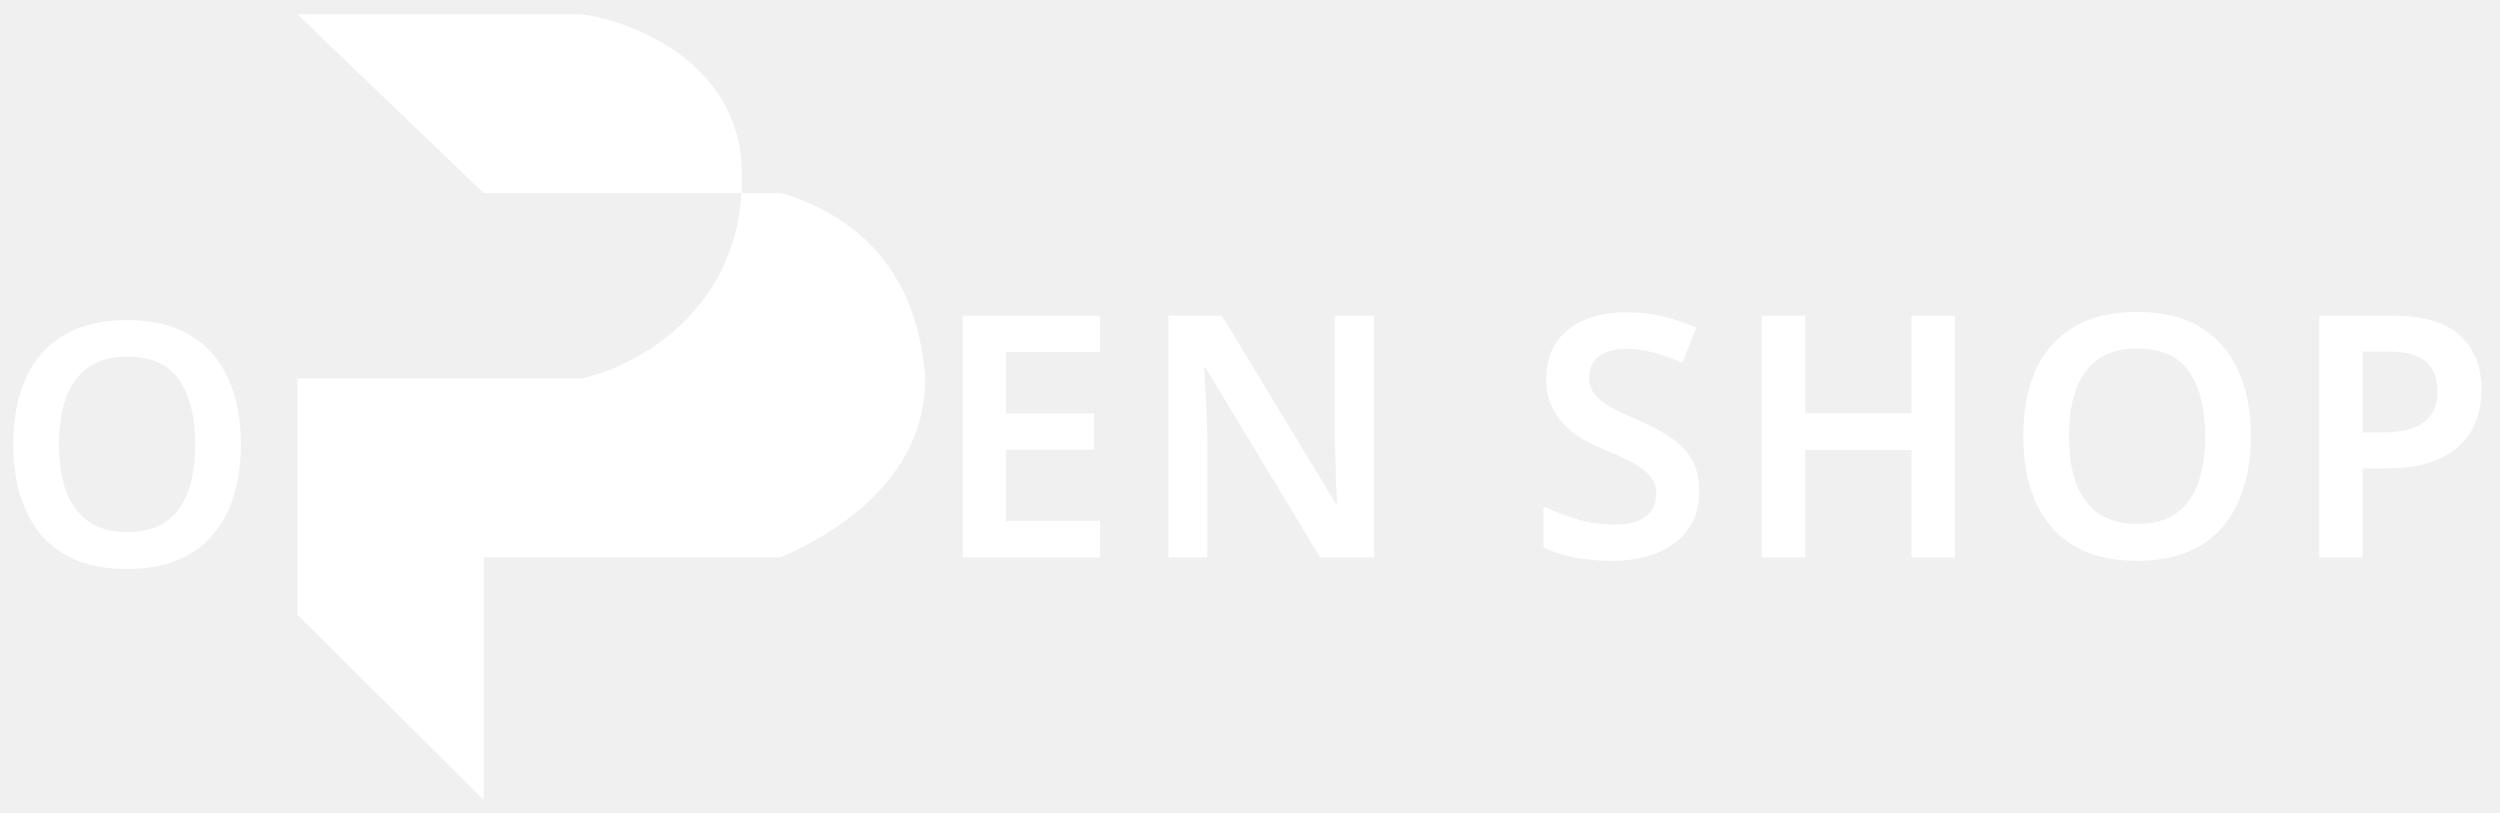
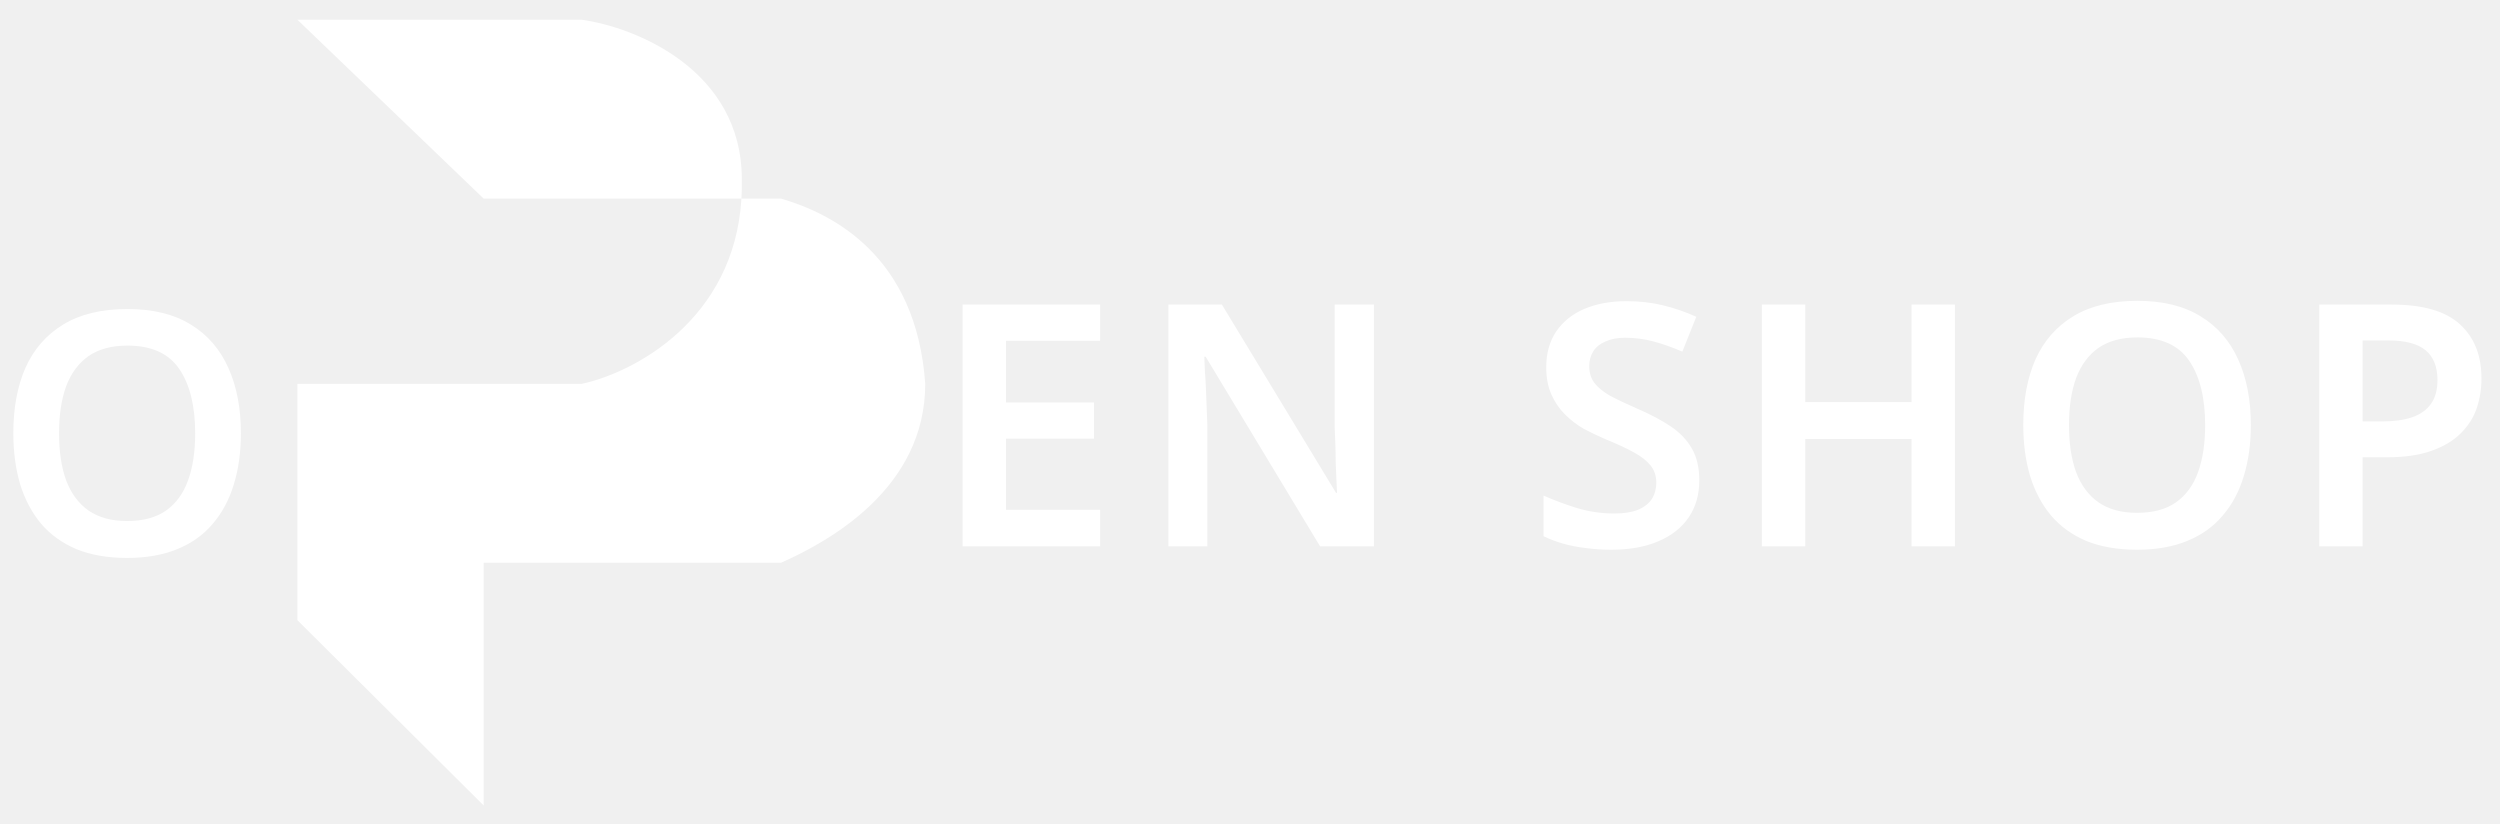
- <svg xmlns="http://www.w3.org/2000/svg" width="80" height="26" viewBox="0 0 80 26" fill="none">
+ <svg xmlns="http://www.w3.org/2000/svg" width="85" height="28" viewBox="0 0 85 28" fill="none">
  <mask id="path-1-inside-1_11540_11" fill="white">
-     <path d="M9.518 19.672V12.109H18.614C20.273 11.752 23.49 10.075 23.726 6.181H15.478L9.518 0.457H18.614C20.322 0.696 23.738 2.052 23.738 5.567C23.742 5.778 23.738 5.982 23.726 6.181H24.993C26.631 6.658 29.32 8 29.607 12.109C29.607 15.461 26.526 17.151 24.993 17.832H15.478V25.6L9.518 19.672Z" />
+     <path d="M10.112 21.087V13.051H19.778C21.54 12.672 24.958 10.891 25.209 6.753H16.445L10.112 0.671H19.778C21.593 0.925 25.222 2.365 25.222 6.101C25.226 6.325 25.221 6.542 25.209 6.753H26.555C28.295 7.259 31.153 8.686 31.458 13.051C31.458 16.613 28.184 18.409 26.555 19.133H16.445V27.386L10.112 21.087Z" />
  </mask>
-   <path d="M9.518 19.672H-4.028C-4.028 23.277 -2.591 26.734 -0.035 29.276L9.518 19.672ZM9.518 12.109V-1.437C2.036 -1.437 -4.028 4.627 -4.028 12.109L9.518 12.109ZM18.614 12.109V25.655C19.572 25.655 20.526 25.553 21.462 25.352L18.614 12.109ZM23.738 5.567H10.192C10.192 5.655 10.193 5.742 10.194 5.829L23.738 5.567ZM18.614 0.457L20.488 -12.959C19.867 -13.045 19.241 -13.089 18.614 -13.089L18.614 0.457ZM9.518 0.457V-13.089C3.989 -13.089 -0.985 -9.729 -3.049 -4.6C-5.113 0.529 -3.853 6.398 0.135 10.227L9.518 0.457ZM15.478 6.181L6.095 15.951C8.618 18.374 11.98 19.727 15.478 19.727L15.478 6.181ZM24.993 6.181L28.78 -6.825C27.549 -7.183 26.274 -7.365 24.993 -7.365L24.993 6.181ZM29.607 12.109H43.153C43.153 11.794 43.142 11.479 43.12 11.165L29.607 12.109ZM24.993 17.832V31.378C26.888 31.378 28.761 30.981 30.493 30.211L24.993 17.832ZM15.478 17.832V4.286C7.996 4.286 1.932 10.351 1.932 17.832L15.478 17.832ZM15.478 25.6L5.925 35.204C9.805 39.063 15.626 40.209 20.678 38.108C25.731 36.007 29.024 31.072 29.024 25.6H15.478ZM23.064 19.672V12.109H-4.028V19.672H23.064ZM9.518 25.655H18.614V-1.437H9.518V25.655ZM21.462 25.352C26.173 24.339 36.49 19.476 37.247 7.001L10.205 5.361C10.327 3.338 11.367 1.566 12.569 0.468C13.486 -0.369 14.509 -0.864 15.767 -1.135L21.462 25.352ZM37.247 7.001C37.281 6.435 37.292 5.87 37.282 5.306L10.194 5.829C10.192 5.685 10.194 5.529 10.205 5.361L37.247 7.001ZM37.284 5.567C37.284 -1.302 33.684 -6.222 29.994 -9.016C26.714 -11.5 23.124 -12.591 20.488 -12.959L16.741 13.873C15.813 13.743 14.785 13.45 13.639 12.582C12.962 12.07 12.063 11.208 11.333 9.891C10.562 8.503 10.192 6.985 10.192 5.567H37.284ZM18.614 -13.089H9.518V14.003H18.614V-13.089ZM0.135 10.227L6.095 15.951L24.86 -3.59L18.9 -9.313L0.135 10.227ZM15.478 19.727H23.726V-7.365H15.478V19.727ZM23.726 19.727H24.993V-7.365H23.726V19.727ZM21.206 19.187C20.775 19.061 19.513 18.64 18.25 17.384C17.586 16.722 17.023 15.925 16.631 15.048C16.242 14.18 16.123 13.463 16.094 13.053L43.12 11.165C42.76 5.999 40.708 1.512 37.363 -1.818C34.274 -4.892 30.849 -6.223 28.78 -6.825L21.206 19.187ZM16.061 12.109C16.061 10.788 16.383 9.497 16.93 8.377C17.448 7.317 18.064 6.615 18.477 6.216C19.183 5.537 19.695 5.363 19.493 5.453L30.493 30.211C31.824 29.62 34.644 28.261 37.273 25.728C40.102 23.003 43.153 18.428 43.153 12.109H16.061ZM24.993 4.286H15.478V31.378H24.993V4.286ZM1.932 17.832V25.6H29.024V17.832H1.932ZM25.03 15.996L19.07 10.068L-0.035 29.276L5.925 35.204L25.03 15.996Z" fill="white" mask="url(#path-1-inside-1_11540_11)" />
-   <path d="M35.203 17.838H30.804V10.101H35.203V11.26H32.191V13.232H35.008V14.392H32.191V16.668H35.203V17.838ZM43.966 17.838H42.243L38.58 11.77H38.537C38.544 11.928 38.551 12.098 38.559 12.279C38.573 12.452 38.584 12.633 38.591 12.821C38.599 13.001 38.606 13.185 38.613 13.373C38.62 13.561 38.627 13.749 38.635 13.937V17.838H37.388V10.101H39.101L42.753 16.126H42.785C42.778 15.981 42.771 15.826 42.763 15.66C42.756 15.486 42.749 15.309 42.742 15.129C42.742 14.948 42.738 14.764 42.731 14.576C42.724 14.388 42.717 14.208 42.709 14.034V10.101H43.966V17.838ZM54.378 15.725C54.378 16.18 54.266 16.574 54.042 16.906C53.818 17.238 53.493 17.495 53.066 17.675C52.647 17.856 52.145 17.946 51.56 17.946C51.278 17.946 51.007 17.928 50.747 17.892C50.494 17.863 50.252 17.816 50.021 17.751C49.797 17.686 49.588 17.607 49.393 17.513V16.213C49.718 16.357 50.075 16.491 50.465 16.613C50.856 16.729 51.253 16.787 51.658 16.787C51.968 16.787 52.221 16.747 52.416 16.668C52.618 16.581 52.767 16.465 52.861 16.321C52.954 16.169 53.001 15.996 53.001 15.801C53.001 15.584 52.94 15.4 52.817 15.248C52.694 15.096 52.514 14.956 52.275 14.825C52.037 14.695 51.741 14.558 51.387 14.414C51.148 14.312 50.913 14.2 50.682 14.078C50.458 13.948 50.256 13.792 50.075 13.612C49.895 13.431 49.75 13.218 49.642 12.972C49.533 12.727 49.479 12.438 49.479 12.105C49.479 11.665 49.584 11.285 49.794 10.967C50.01 10.65 50.31 10.408 50.693 10.242C51.083 10.075 51.535 9.992 52.048 9.992C52.459 9.992 52.846 10.036 53.207 10.122C53.569 10.209 53.926 10.332 54.28 10.491L53.836 11.607C53.518 11.47 53.211 11.361 52.915 11.282C52.618 11.202 52.315 11.163 52.004 11.163C51.759 11.163 51.549 11.202 51.376 11.282C51.202 11.354 51.072 11.459 50.986 11.596C50.899 11.733 50.856 11.892 50.856 12.073C50.856 12.282 50.91 12.459 51.018 12.604C51.127 12.748 51.293 12.886 51.517 13.016C51.748 13.139 52.044 13.279 52.405 13.438C52.824 13.619 53.178 13.807 53.467 14.002C53.756 14.197 53.98 14.432 54.139 14.706C54.298 14.981 54.378 15.32 54.378 15.725ZM62.557 17.838H61.17V14.403H57.767V17.838H56.38V10.101H57.767V13.222H61.17V10.101H62.557V17.838ZM72.027 13.959C72.027 14.558 71.951 15.104 71.8 15.595C71.655 16.079 71.431 16.498 71.128 16.852C70.832 17.206 70.452 17.477 69.99 17.665C69.535 17.852 69 17.946 68.386 17.946C67.765 17.946 67.223 17.852 66.76 17.665C66.305 17.47 65.93 17.199 65.633 16.852C65.337 16.498 65.113 16.075 64.962 15.584C64.817 15.093 64.745 14.547 64.745 13.948C64.745 13.146 64.875 12.449 65.135 11.856C65.402 11.264 65.803 10.805 66.338 10.48C66.88 10.148 67.566 9.981 68.397 9.981C69.213 9.981 69.889 10.148 70.423 10.48C70.958 10.805 71.359 11.267 71.626 11.867C71.894 12.459 72.027 13.157 72.027 13.959ZM66.208 13.959C66.208 14.544 66.284 15.046 66.435 15.465C66.594 15.884 66.833 16.205 67.151 16.429C67.476 16.653 67.888 16.765 68.386 16.765C68.899 16.765 69.314 16.653 69.632 16.429C69.95 16.205 70.185 15.884 70.337 15.465C70.488 15.046 70.564 14.544 70.564 13.959C70.564 13.084 70.394 12.398 70.055 11.899C69.715 11.401 69.163 11.152 68.397 11.152C67.891 11.152 67.476 11.264 67.151 11.488C66.833 11.712 66.594 12.033 66.435 12.452C66.284 12.871 66.208 13.373 66.208 13.959ZM76.525 10.101C77.529 10.101 78.259 10.31 78.714 10.729C79.176 11.148 79.407 11.726 79.407 12.463C79.407 12.795 79.357 13.113 79.256 13.417C79.155 13.713 78.985 13.98 78.746 14.219C78.508 14.457 78.194 14.645 77.804 14.782C77.421 14.919 76.944 14.988 76.373 14.988H75.604V17.838H74.217V10.101H76.525ZM76.438 11.249H75.604V13.839H76.232C76.608 13.839 76.926 13.796 77.186 13.709C77.453 13.615 77.656 13.471 77.793 13.276C77.93 13.081 77.999 12.828 77.999 12.517C77.999 12.091 77.872 11.773 77.619 11.564C77.367 11.354 76.973 11.249 76.438 11.249Z" fill="white" />
-   <path d="M7.709 14.22C7.709 14.82 7.633 15.366 7.481 15.857C7.337 16.341 7.113 16.76 6.809 17.114C6.513 17.468 6.134 17.739 5.672 17.927C5.216 18.114 4.682 18.208 4.068 18.208C3.446 18.208 2.905 18.114 2.442 17.927C1.987 17.732 1.611 17.461 1.315 17.114C1.019 16.76 0.795 16.337 0.643 15.846C0.499 15.355 0.426 14.809 0.426 14.21C0.426 13.408 0.557 12.71 0.817 12.118C1.084 11.526 1.485 11.067 2.02 10.742C2.561 10.409 3.248 10.243 4.079 10.243C4.895 10.243 5.57 10.409 6.105 10.742C6.64 11.067 7.041 11.529 7.308 12.129C7.575 12.721 7.709 13.418 7.709 14.22ZM1.889 14.22C1.889 14.806 1.965 15.308 2.117 15.727C2.276 16.146 2.514 16.467 2.832 16.691C3.157 16.915 3.569 17.027 4.068 17.027C4.581 17.027 4.996 16.915 5.314 16.691C5.632 16.467 5.867 16.146 6.018 15.727C6.17 15.308 6.246 14.806 6.246 14.22C6.246 13.346 6.076 12.66 5.737 12.161C5.397 11.663 4.844 11.414 4.079 11.414C3.573 11.414 3.157 11.526 2.832 11.75C2.514 11.974 2.276 12.295 2.117 12.714C1.965 13.133 1.889 13.635 1.889 14.22Z" fill="white" />
+   <path d="M10.112 21.087H-4.28C-4.28 24.918 -2.753 28.59 -0.037 31.292L10.112 21.087ZM10.112 13.051V-1.341C2.164 -1.341 -4.28 5.102 -4.28 13.051L10.112 13.051ZM19.778 13.051V27.444C20.795 27.444 21.809 27.336 22.804 27.122L19.778 13.051ZM25.222 6.101H10.829C10.829 6.194 10.83 6.286 10.832 6.379L25.222 6.101ZM19.778 0.671L21.768 -13.583C21.109 -13.675 20.444 -13.721 19.778 -13.721L19.778 0.671ZM10.112 0.671V-13.721C4.238 -13.721 -1.047 -10.151 -3.24 -4.702C-5.433 0.748 -4.094 6.984 0.143 11.052L10.112 0.671ZM16.445 6.753L6.476 17.134C9.156 19.708 12.729 21.145 16.445 21.145V6.753ZM26.555 6.753L30.578 -7.066C29.271 -7.447 27.916 -7.64 26.555 -7.64L26.555 6.753ZM31.458 13.051H45.85C45.85 12.717 45.839 12.382 45.816 12.048L31.458 13.051ZM26.555 19.133V33.525C28.568 33.525 30.559 33.103 32.399 32.285L26.555 19.133ZM16.445 19.133V4.74C8.496 4.74 2.052 11.184 2.052 19.133L16.445 19.133ZM16.445 27.386L6.295 37.59C10.418 41.69 16.602 42.908 21.971 40.675C27.339 38.443 30.838 33.2 30.838 27.386L16.445 27.386ZM24.505 21.087V13.051H-4.28V21.087H24.505ZM10.112 27.444H19.778V-1.341H10.112V27.444ZM22.804 27.122C27.809 26.046 38.771 20.879 39.575 7.624L10.842 5.881C10.973 3.732 12.078 1.849 13.355 0.683C14.329 -0.206 15.416 -0.733 16.752 -1.02L22.804 27.122ZM39.575 7.624C39.611 7.023 39.623 6.423 39.612 5.823L10.832 6.379C10.829 6.226 10.832 6.06 10.842 5.881L39.575 7.624ZM39.614 6.101C39.614 -1.198 35.789 -6.425 31.869 -9.394C28.383 -12.033 24.57 -13.192 21.768 -13.583L17.787 14.926C16.801 14.788 15.709 14.476 14.492 13.555C13.772 13.01 12.817 12.094 12.041 10.695C11.222 9.22 10.829 7.607 10.829 6.101H39.614ZM19.778 -13.721H10.112V15.064H19.778V-13.721ZM0.143 11.052L6.476 17.134L26.414 -3.628L20.081 -9.71L0.143 11.052ZM16.445 21.145H25.209V-7.64H16.445V21.145ZM25.209 21.145H26.555V-7.64H25.209V21.145ZM22.531 20.572C22.073 20.438 20.733 19.991 19.391 18.656C18.685 17.952 18.087 17.106 17.67 16.174C17.257 15.252 17.131 14.49 17.1 14.054L45.816 12.048C45.432 6.559 43.252 1.792 39.698 -1.746C36.416 -5.013 32.777 -6.426 30.578 -7.066L22.531 20.572ZM17.065 13.051C17.065 11.648 17.407 10.276 17.988 9.086C18.538 7.96 19.193 7.214 19.632 6.791C20.382 6.068 20.926 5.884 20.711 5.98L32.399 32.285C33.813 31.657 36.809 30.213 39.603 27.521C42.608 24.626 45.85 19.765 45.85 13.051H17.065ZM26.555 4.74H16.445V33.525H26.555V4.74ZM2.052 19.133V27.386H30.838V19.133H2.052ZM26.595 17.181L20.262 10.883L-0.037 31.292L6.295 37.59L26.595 17.181Z" fill="white" mask="url(#path-1-inside-1_11540_11)" />
+   <path d="M37.404 18.576H32.729V10.355H37.404V11.587H34.203V13.683H37.197V14.915H34.203V17.333H37.404V18.576ZM46.714 18.576H44.883L40.992 12.128H40.946C40.953 12.297 40.961 12.477 40.969 12.669C40.984 12.854 40.996 13.046 41.003 13.245C41.011 13.437 41.019 13.633 41.026 13.832C41.034 14.032 41.042 14.232 41.049 14.431V18.576H39.725V10.355H41.544L45.425 16.757H45.459C45.452 16.603 45.444 16.438 45.436 16.262C45.428 16.078 45.421 15.889 45.413 15.698C45.413 15.506 45.409 15.31 45.402 15.11C45.394 14.911 45.386 14.719 45.379 14.535V10.355H46.714V18.576ZM57.776 16.331C57.776 16.814 57.657 17.233 57.419 17.586C57.181 17.939 56.836 18.212 56.383 18.404C55.938 18.595 55.404 18.691 54.783 18.691C54.483 18.691 54.195 18.672 53.919 18.634C53.65 18.603 53.393 18.553 53.148 18.484C52.91 18.415 52.687 18.331 52.48 18.231V16.849C52.825 17.003 53.205 17.145 53.62 17.275C54.034 17.398 54.456 17.459 54.886 17.459C55.216 17.459 55.485 17.417 55.692 17.333C55.907 17.241 56.065 17.118 56.164 16.964C56.264 16.803 56.314 16.619 56.314 16.412C56.314 16.181 56.249 15.986 56.118 15.824C55.988 15.663 55.796 15.513 55.542 15.375C55.289 15.237 54.974 15.091 54.598 14.938C54.345 14.83 54.096 14.711 53.85 14.581C53.612 14.443 53.397 14.278 53.205 14.086C53.013 13.894 52.86 13.667 52.745 13.406C52.629 13.145 52.572 12.838 52.572 12.485C52.572 12.017 52.683 11.614 52.906 11.276C53.136 10.938 53.455 10.681 53.861 10.505C54.276 10.328 54.756 10.24 55.301 10.24C55.738 10.24 56.149 10.286 56.533 10.378C56.916 10.47 57.297 10.601 57.673 10.77L57.2 11.956C56.863 11.81 56.537 11.695 56.222 11.61C55.907 11.526 55.585 11.483 55.255 11.483C54.994 11.483 54.771 11.526 54.587 11.61C54.403 11.687 54.264 11.798 54.172 11.944C54.08 12.09 54.034 12.259 54.034 12.451C54.034 12.673 54.092 12.861 54.207 13.015C54.322 13.168 54.499 13.314 54.736 13.452C54.982 13.583 55.297 13.733 55.681 13.901C56.126 14.093 56.502 14.293 56.809 14.5C57.116 14.707 57.354 14.957 57.523 15.249C57.692 15.54 57.776 15.901 57.776 16.331ZM66.467 18.576H64.993V14.926H61.378V18.576H59.904V10.355H61.378V13.671H64.993V10.355H66.467V18.576ZM76.529 14.454C76.529 15.091 76.448 15.671 76.287 16.193C76.133 16.707 75.896 17.152 75.573 17.528C75.258 17.904 74.856 18.192 74.364 18.392C73.881 18.591 73.313 18.691 72.66 18.691C72 18.691 71.424 18.591 70.933 18.392C70.449 18.185 70.05 17.897 69.736 17.528C69.421 17.152 69.183 16.703 69.022 16.181C68.868 15.659 68.791 15.08 68.791 14.443C68.791 13.591 68.93 12.85 69.206 12.22C69.49 11.591 69.916 11.104 70.484 10.758C71.06 10.405 71.789 10.228 72.672 10.228C73.539 10.228 74.257 10.405 74.825 10.758C75.393 11.104 75.819 11.595 76.103 12.232C76.387 12.861 76.529 13.602 76.529 14.454ZM70.346 14.454C70.346 15.076 70.426 15.609 70.588 16.055C70.757 16.5 71.01 16.841 71.347 17.079C71.693 17.317 72.13 17.436 72.66 17.436C73.205 17.436 73.647 17.317 73.984 17.079C74.322 16.841 74.572 16.5 74.733 16.055C74.894 15.609 74.975 15.076 74.975 14.454C74.975 13.525 74.794 12.796 74.433 12.266C74.073 11.737 73.485 11.472 72.672 11.472C72.134 11.472 71.693 11.591 71.347 11.829C71.01 12.067 70.757 12.408 70.588 12.854C70.426 13.299 70.346 13.832 70.346 14.454ZM81.308 10.355C82.375 10.355 83.15 10.578 83.633 11.023C84.125 11.468 84.37 12.082 84.37 12.865C84.37 13.218 84.317 13.556 84.209 13.878C84.102 14.193 83.921 14.477 83.668 14.73C83.415 14.984 83.081 15.183 82.666 15.329C82.26 15.475 81.753 15.548 81.147 15.548H80.329V18.576H78.855V10.355H81.308ZM81.216 11.576H80.329V14.328H80.997C81.396 14.328 81.734 14.281 82.01 14.189C82.294 14.089 82.509 13.936 82.655 13.729C82.801 13.521 82.874 13.253 82.874 12.923C82.874 12.47 82.739 12.132 82.471 11.909C82.202 11.687 81.784 11.576 81.216 11.576Z" fill="white" />
+   <path d="M8.191 14.732C8.191 15.37 8.11 15.949 7.949 16.471C7.795 16.985 7.557 17.43 7.235 17.807C6.92 18.183 6.517 18.471 6.026 18.67C5.542 18.87 4.974 18.97 4.322 18.97C3.662 18.97 3.086 18.87 2.595 18.67C2.111 18.463 1.712 18.175 1.397 17.807C1.083 17.43 0.845 16.982 0.683 16.459C0.53 15.938 0.453 15.358 0.453 14.721C0.453 13.869 0.591 13.128 0.868 12.499C1.152 11.869 1.578 11.382 2.146 11.036C2.721 10.683 3.451 10.507 4.333 10.507C5.201 10.507 5.919 10.683 6.487 11.036C7.055 11.382 7.481 11.873 7.765 12.51C8.049 13.14 8.191 13.88 8.191 14.732ZM2.008 14.732C2.008 15.354 2.088 15.888 2.249 16.333C2.418 16.778 2.672 17.12 3.009 17.358C3.355 17.596 3.792 17.715 4.322 17.715C4.867 17.715 5.308 17.596 5.646 17.358C5.984 17.12 6.233 16.778 6.394 16.333C6.556 15.888 6.636 15.354 6.636 14.732C6.636 13.804 6.456 13.074 6.095 12.545C5.734 12.015 5.147 11.75 4.333 11.75C3.796 11.75 3.355 11.869 3.009 12.107C2.672 12.345 2.418 12.687 2.249 13.132C2.088 13.577 2.008 14.111 2.008 14.732Z" fill="white" />
</svg>
